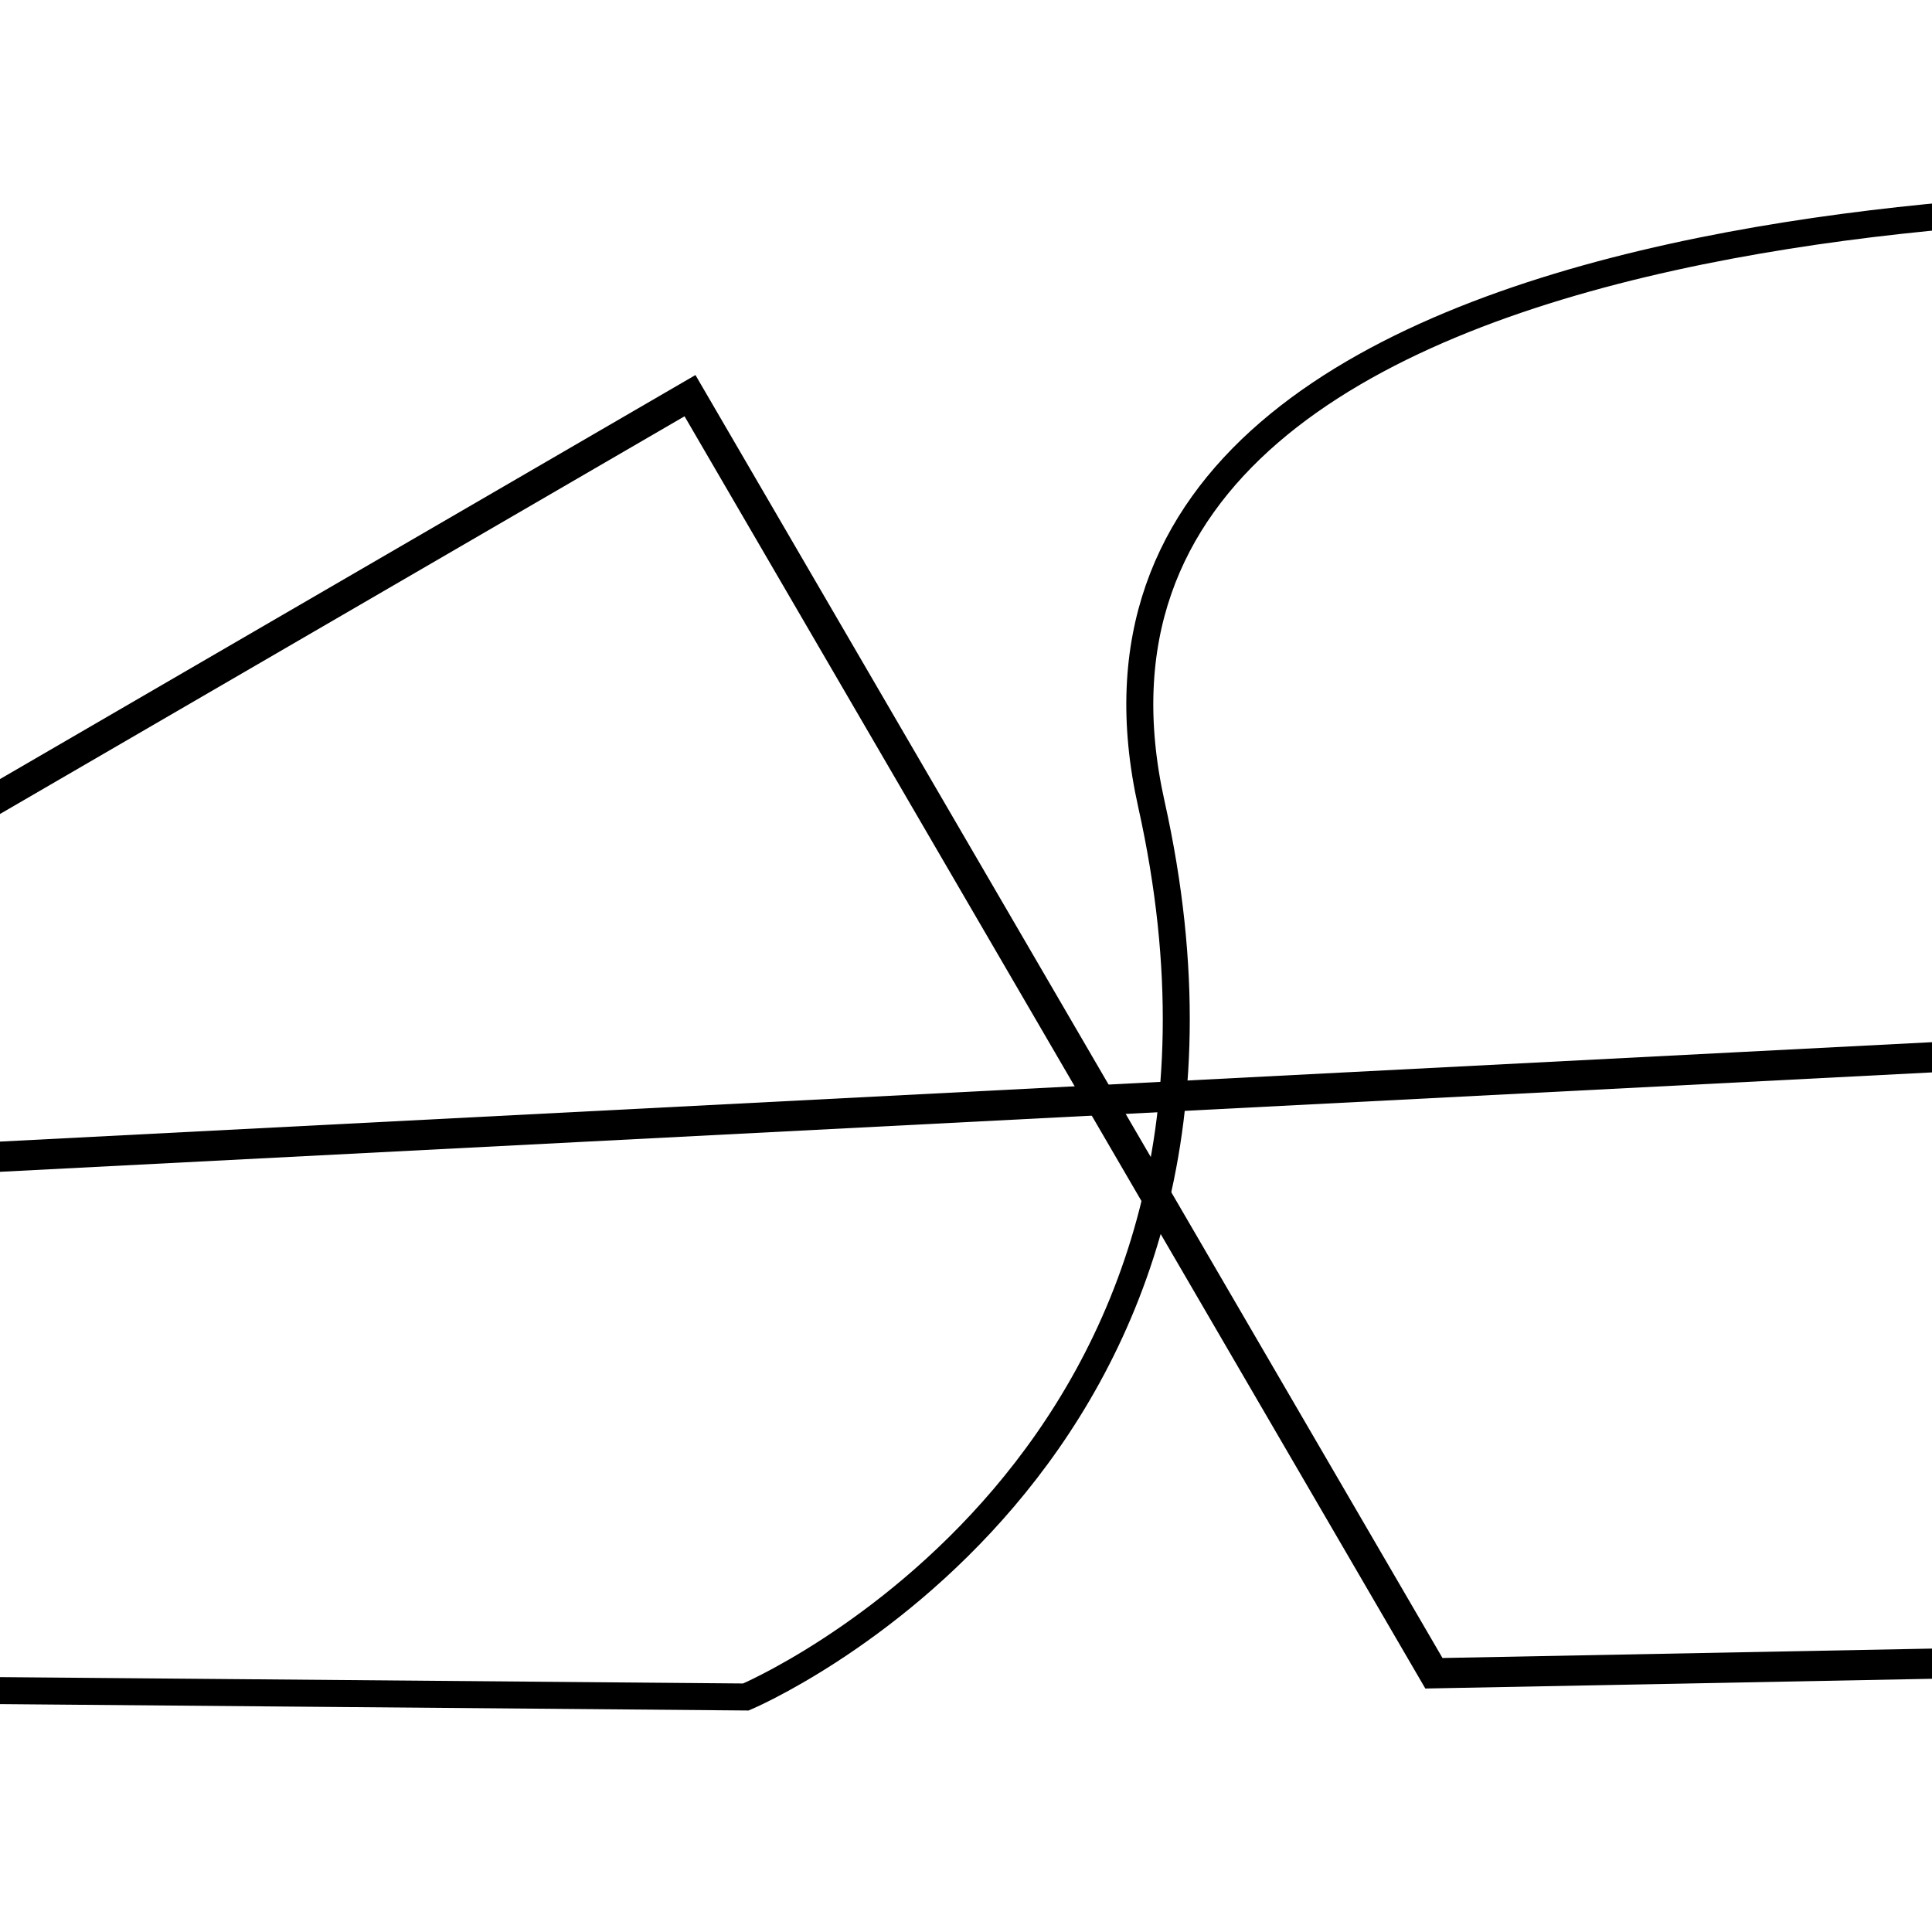
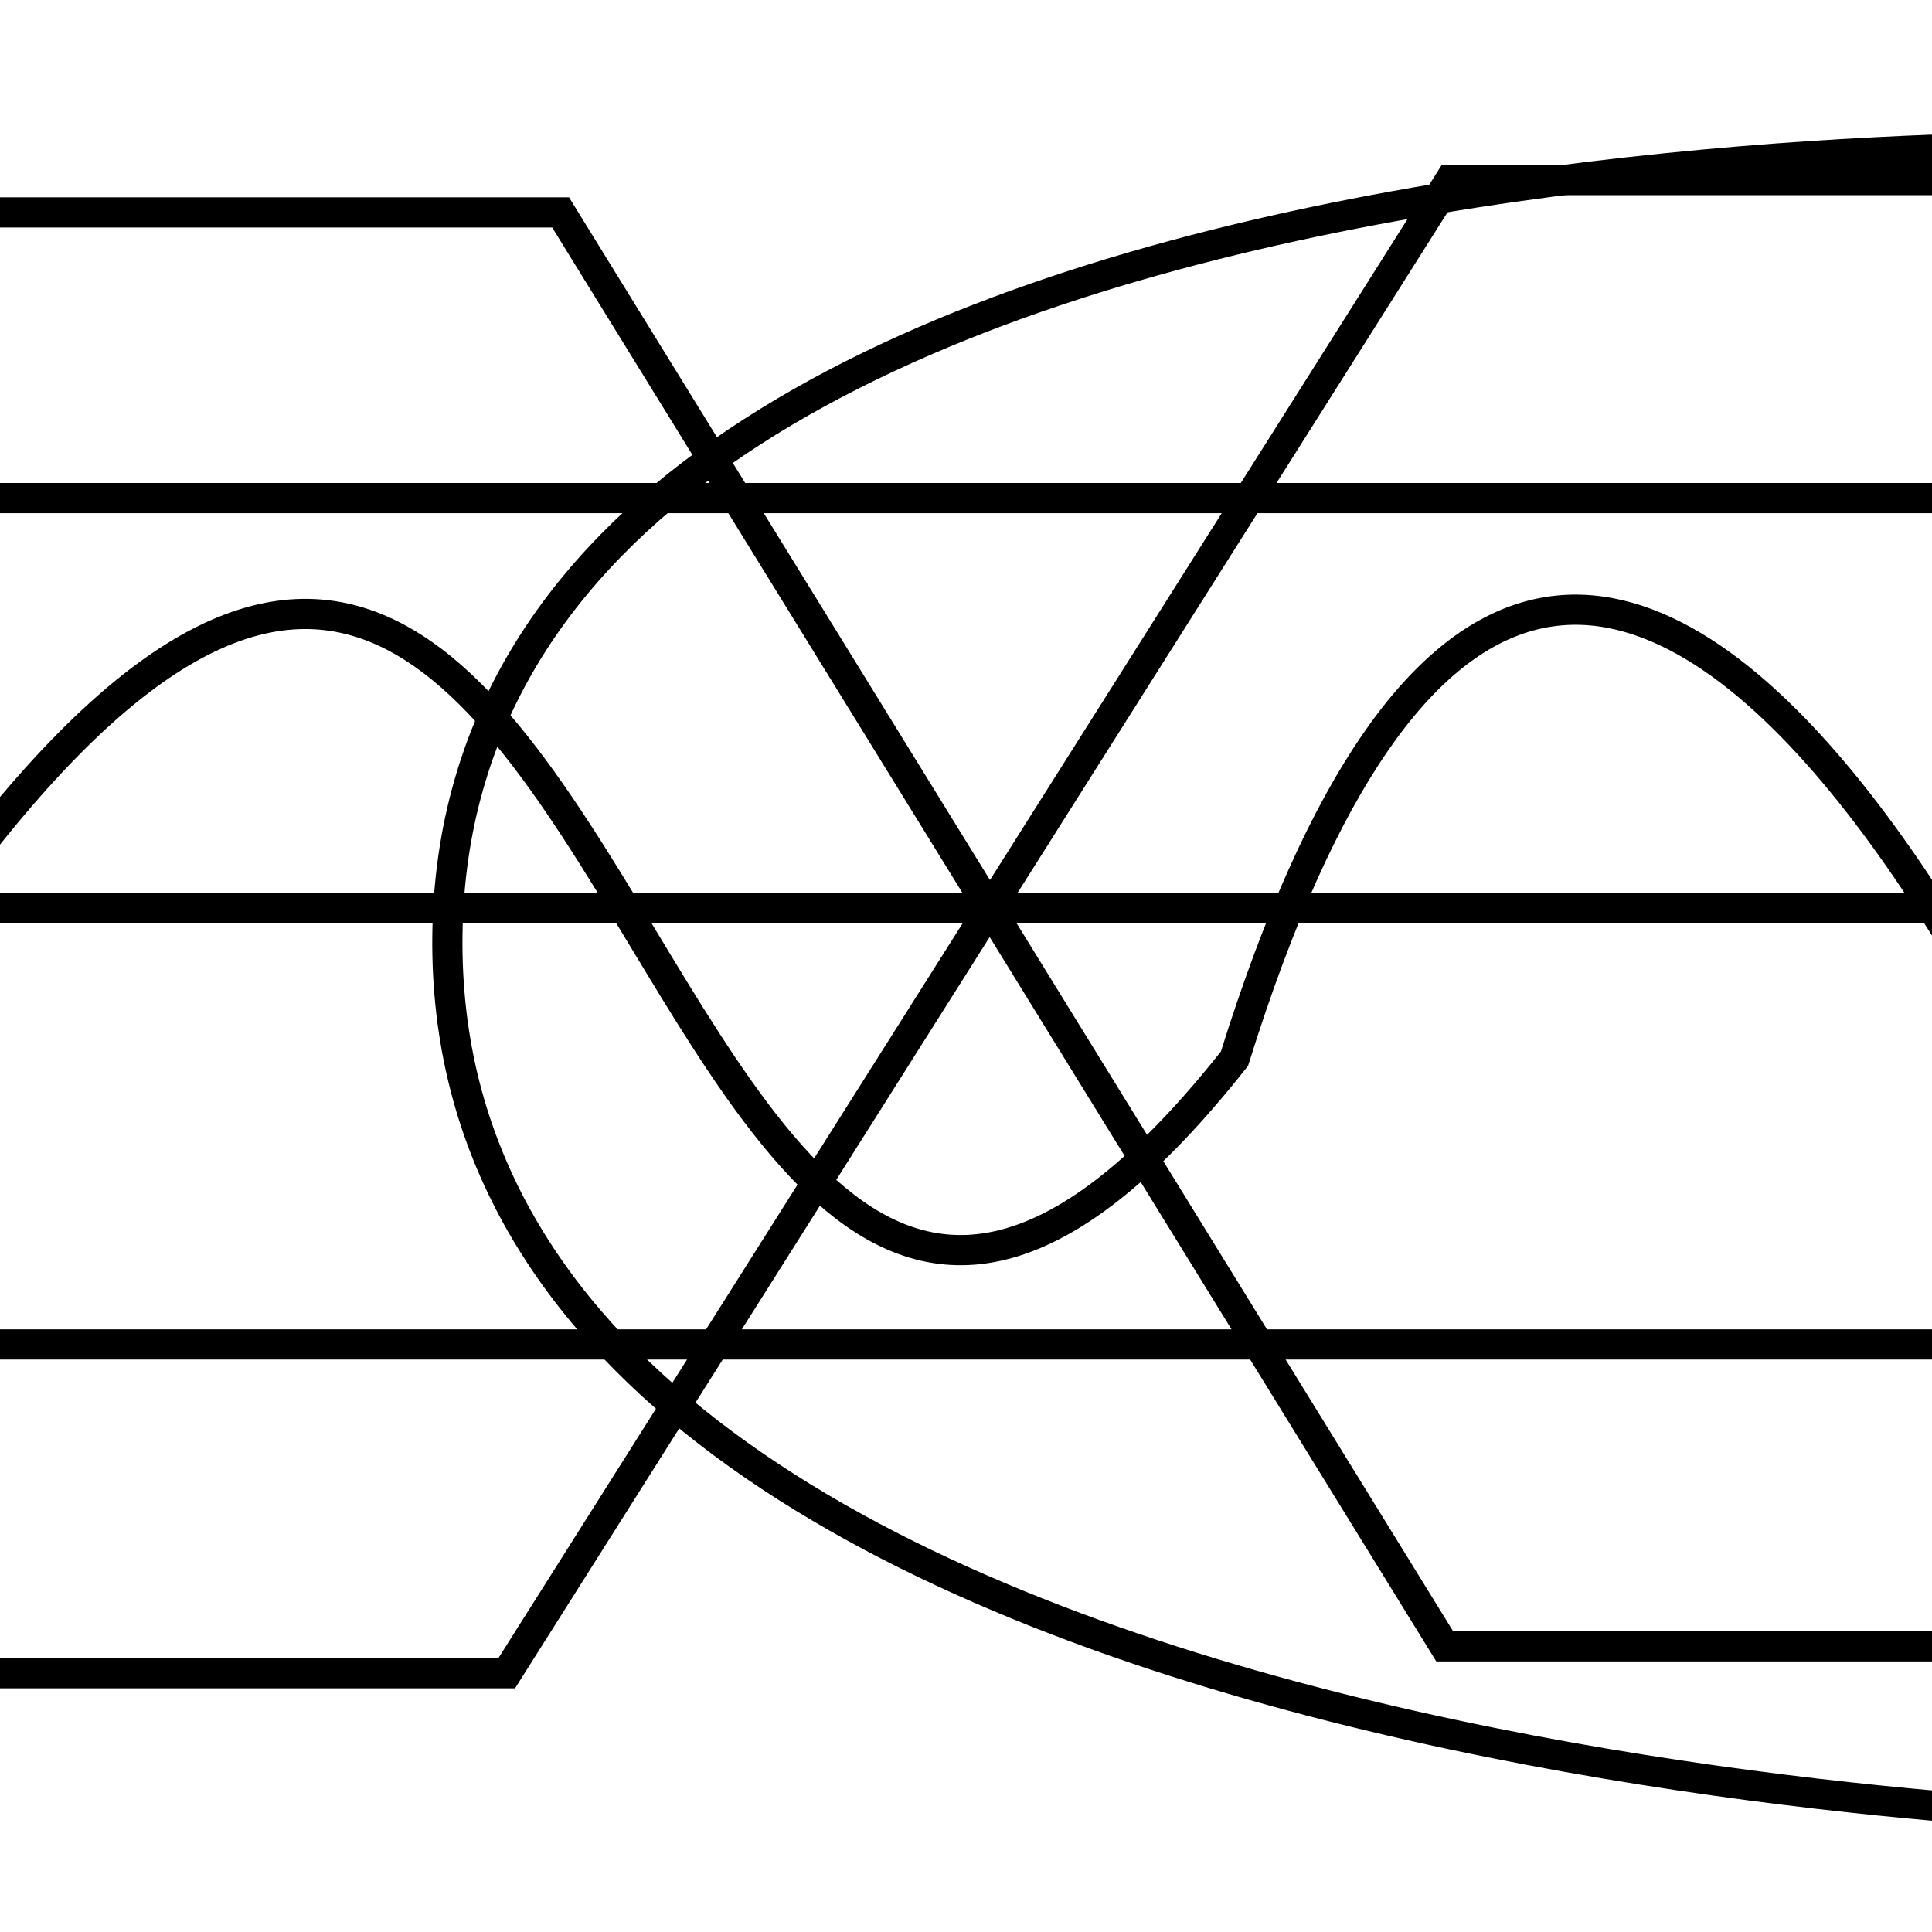
<svg xmlns="http://www.w3.org/2000/svg" width="64" height="64" viewBox="0 0 64 64" id="svg2" version="1.1">
  <defs id="defs4" />
-   <path style="fill:none;fill-rule:evenodd;stroke:#000000;stroke-width:0.894px;stroke-linecap:butt;stroke-linejoin:miter;stroke-opacity:1" d="m 76.256,6.777 c 0,0 -42.983,-1.971 -38.114,19.866 C 43.011,48.48 24.709,56.215 24.709,56.215 l -35.428,-0.303" id="path1" />
-   <path style="fill:none;fill-rule:evenodd;stroke:#000000;stroke-width:1px;stroke-linecap:butt;stroke-linejoin:miter;stroke-opacity:1" d="M 75.357,54.893 47.5,55.429 22.857,13.107 l -37.5,21.786" id="path2" />
-   <path style="fill:none;fill-rule:evenodd;stroke:#000000;stroke-width:1px;stroke-linecap:butt;stroke-linejoin:miter;stroke-opacity:1" d="M 76.964,34.357 -27.143,39.714" id="path3" />
+   <path style="fill:none;fill-rule:evenodd;stroke:#000000;stroke-width:1px;stroke-linecap:butt;stroke-linejoin:miter;stroke-opacity:1" d="m 70.714,5.964 -22.679,0 -31.25,49.464 -25.893,0" id="diag_top" />
+   <path style="fill:none;fill-rule:evenodd;stroke:#000000;stroke-width:1px;stroke-linecap:butt;stroke-linejoin:miter;stroke-opacity:1" d="m 71.607,54.536 -23.75,0 -29.286,-47.5 -30,0" id="diag_bottom" />
+   <path style="fill:none;fill-rule:evenodd;stroke:#000000;stroke-width:1px;stroke-linecap:butt;stroke-linejoin:miter;stroke-opacity:1" d="m 71.786,44.536 -81.25,0" id="mid3" />
+   <path style="fill:none;fill-rule:evenodd;stroke:#000000;stroke-width:1px;stroke-linecap:butt;stroke-linejoin:miter;stroke-opacity:1" d="m 71.071,30.071 -80.714,0" id="mid2" />
+   <path style="fill:none;fill-rule:evenodd;stroke:#000000;stroke-width:1px;stroke-linecap:butt;stroke-linejoin:miter;stroke-opacity:1" d="m 71.071,16.5 -80.714,0" id="mid1" />
+   <path style="fill:none;fill-rule:evenodd;stroke:#000000;stroke-width:1px;stroke-linecap:butt;stroke-linejoin:miter;stroke-opacity:1" d="m 71.964,4.893 c 0,0 -56.786,-2.143 -57.143,26.071 -0.357,28.214 56.25,29.286 56.25,29.286" id="roundabout" />
+   <path style="fill:none;fill-rule:evenodd;stroke:#000000;stroke-width:1px;stroke-linecap:butt;stroke-linejoin:miter;stroke-opacity:1" d="M 70.714,43.286 C 70.665,42.893 52.626,-2.494 40.893,35.071 18.503,63.416 21.924,-15.905 -9.643,42.214" id="mid_squig" />
</svg>
